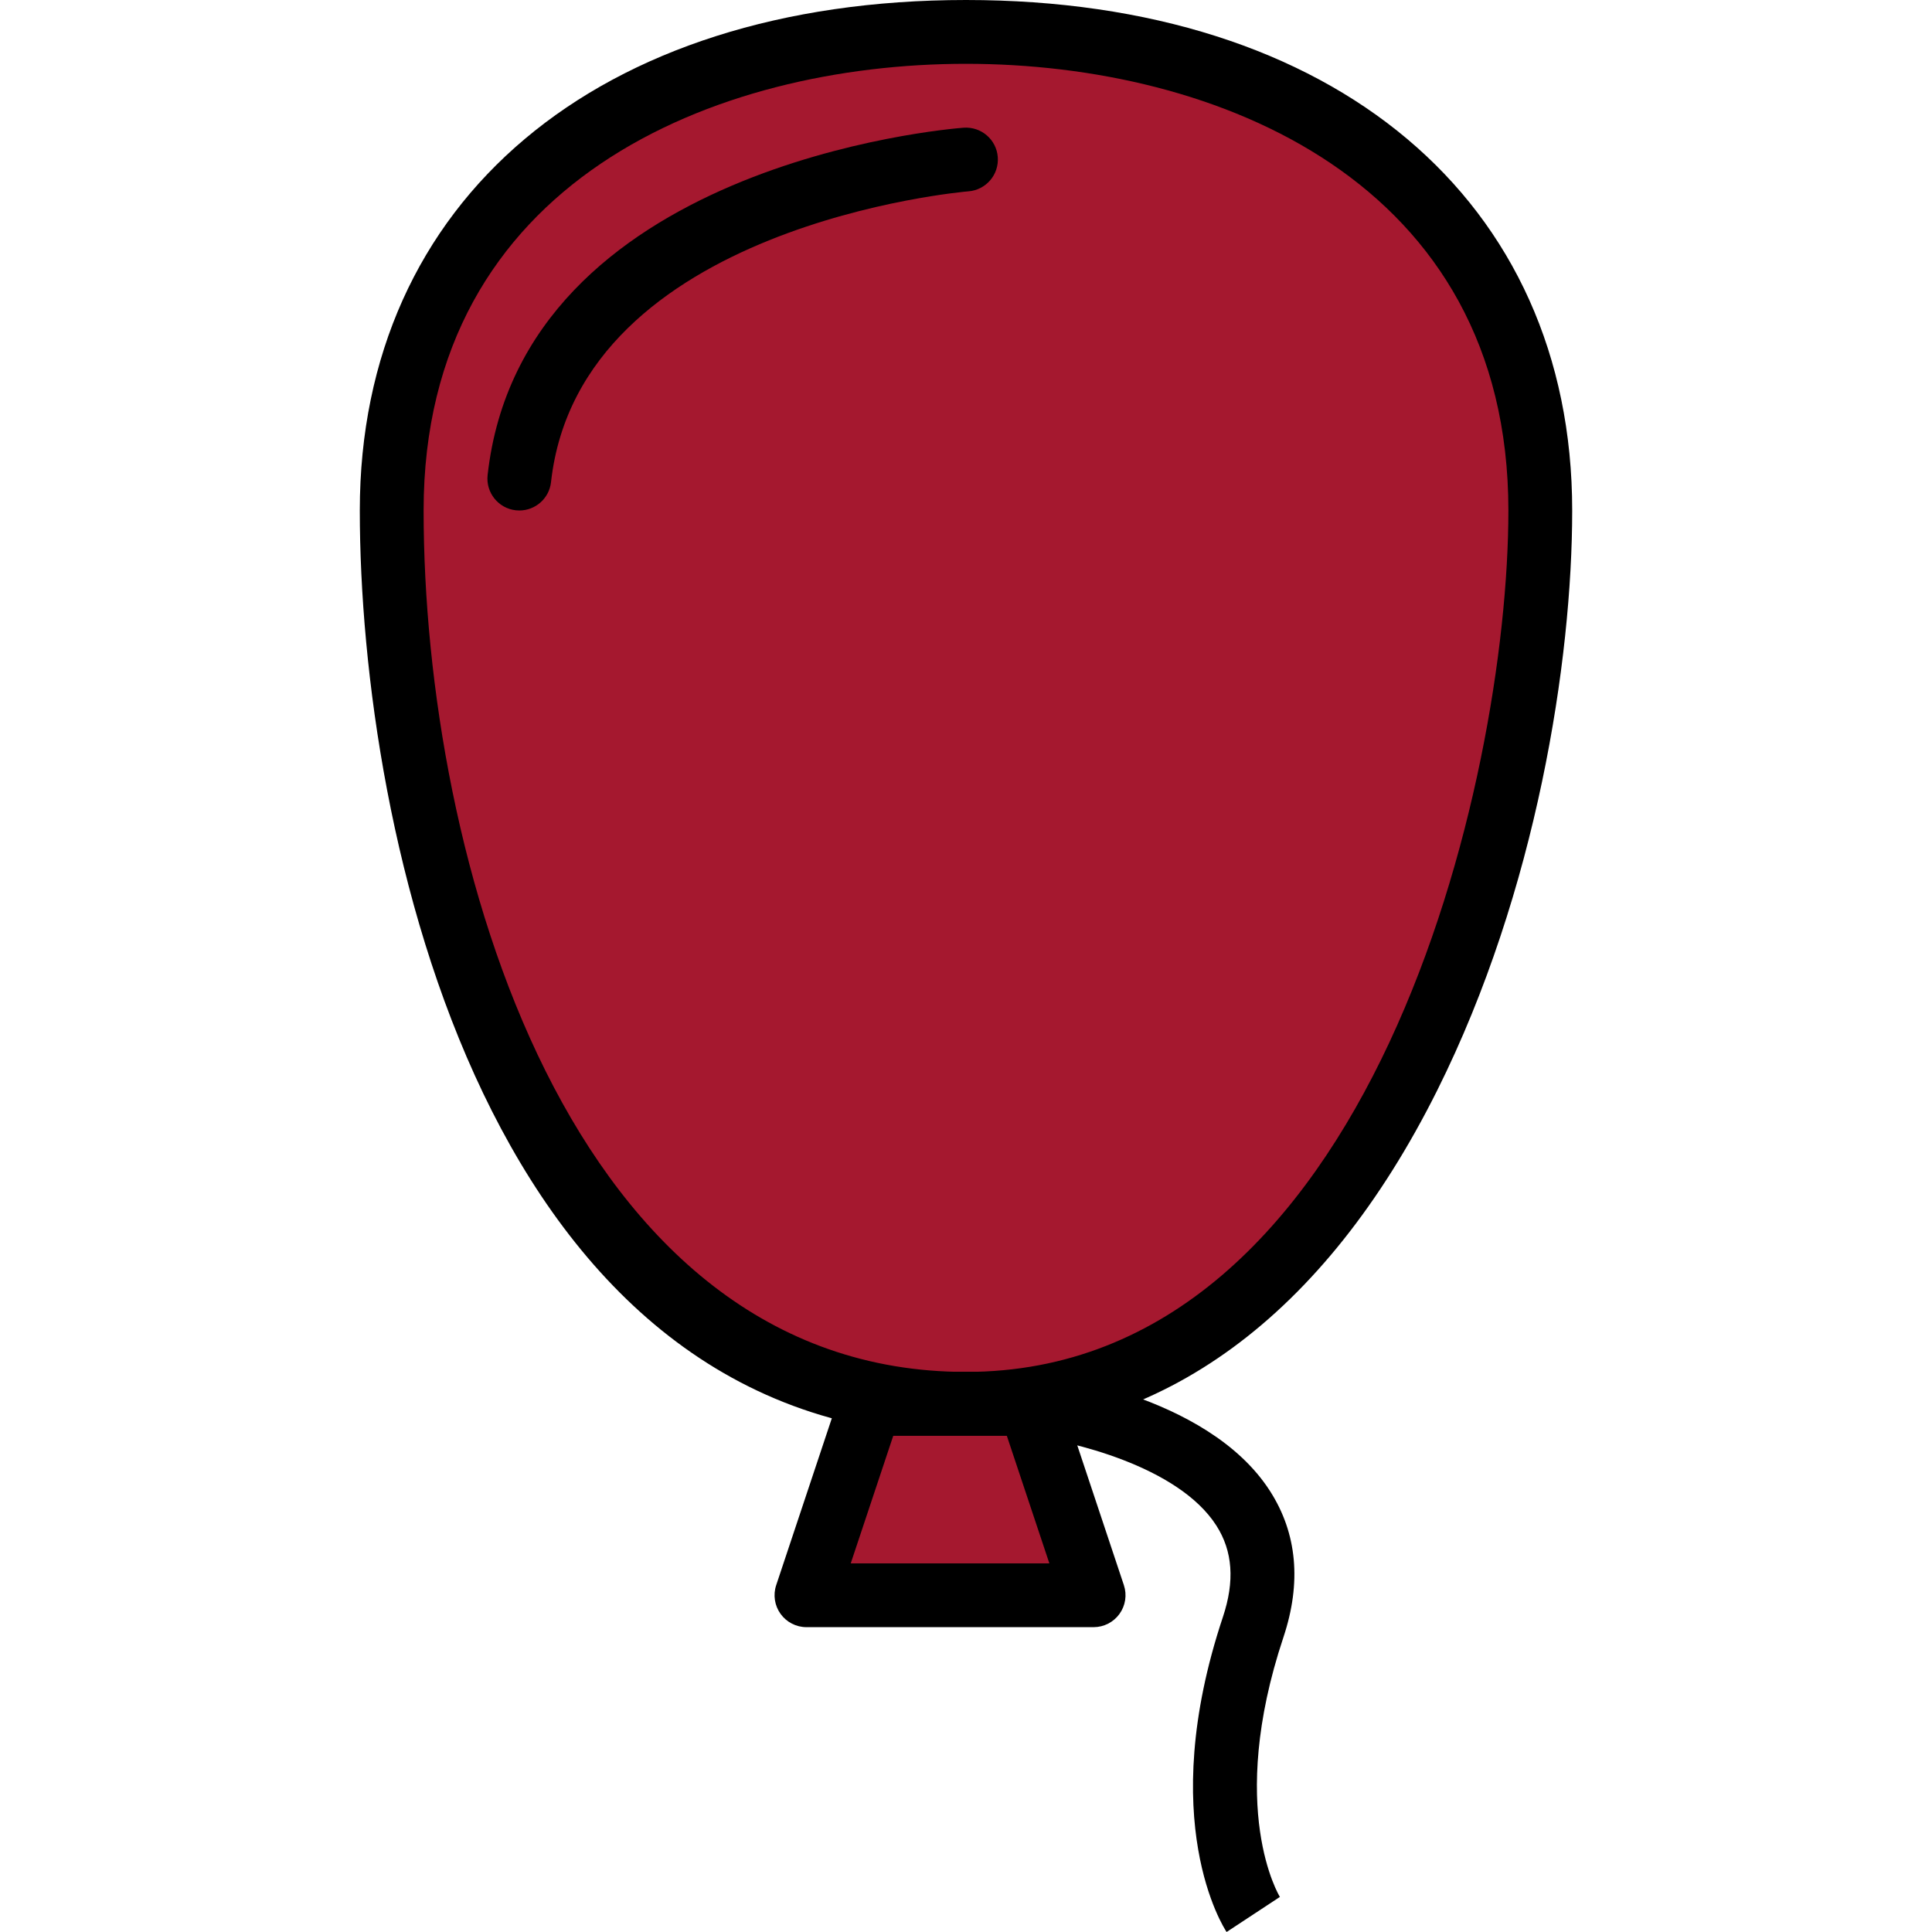
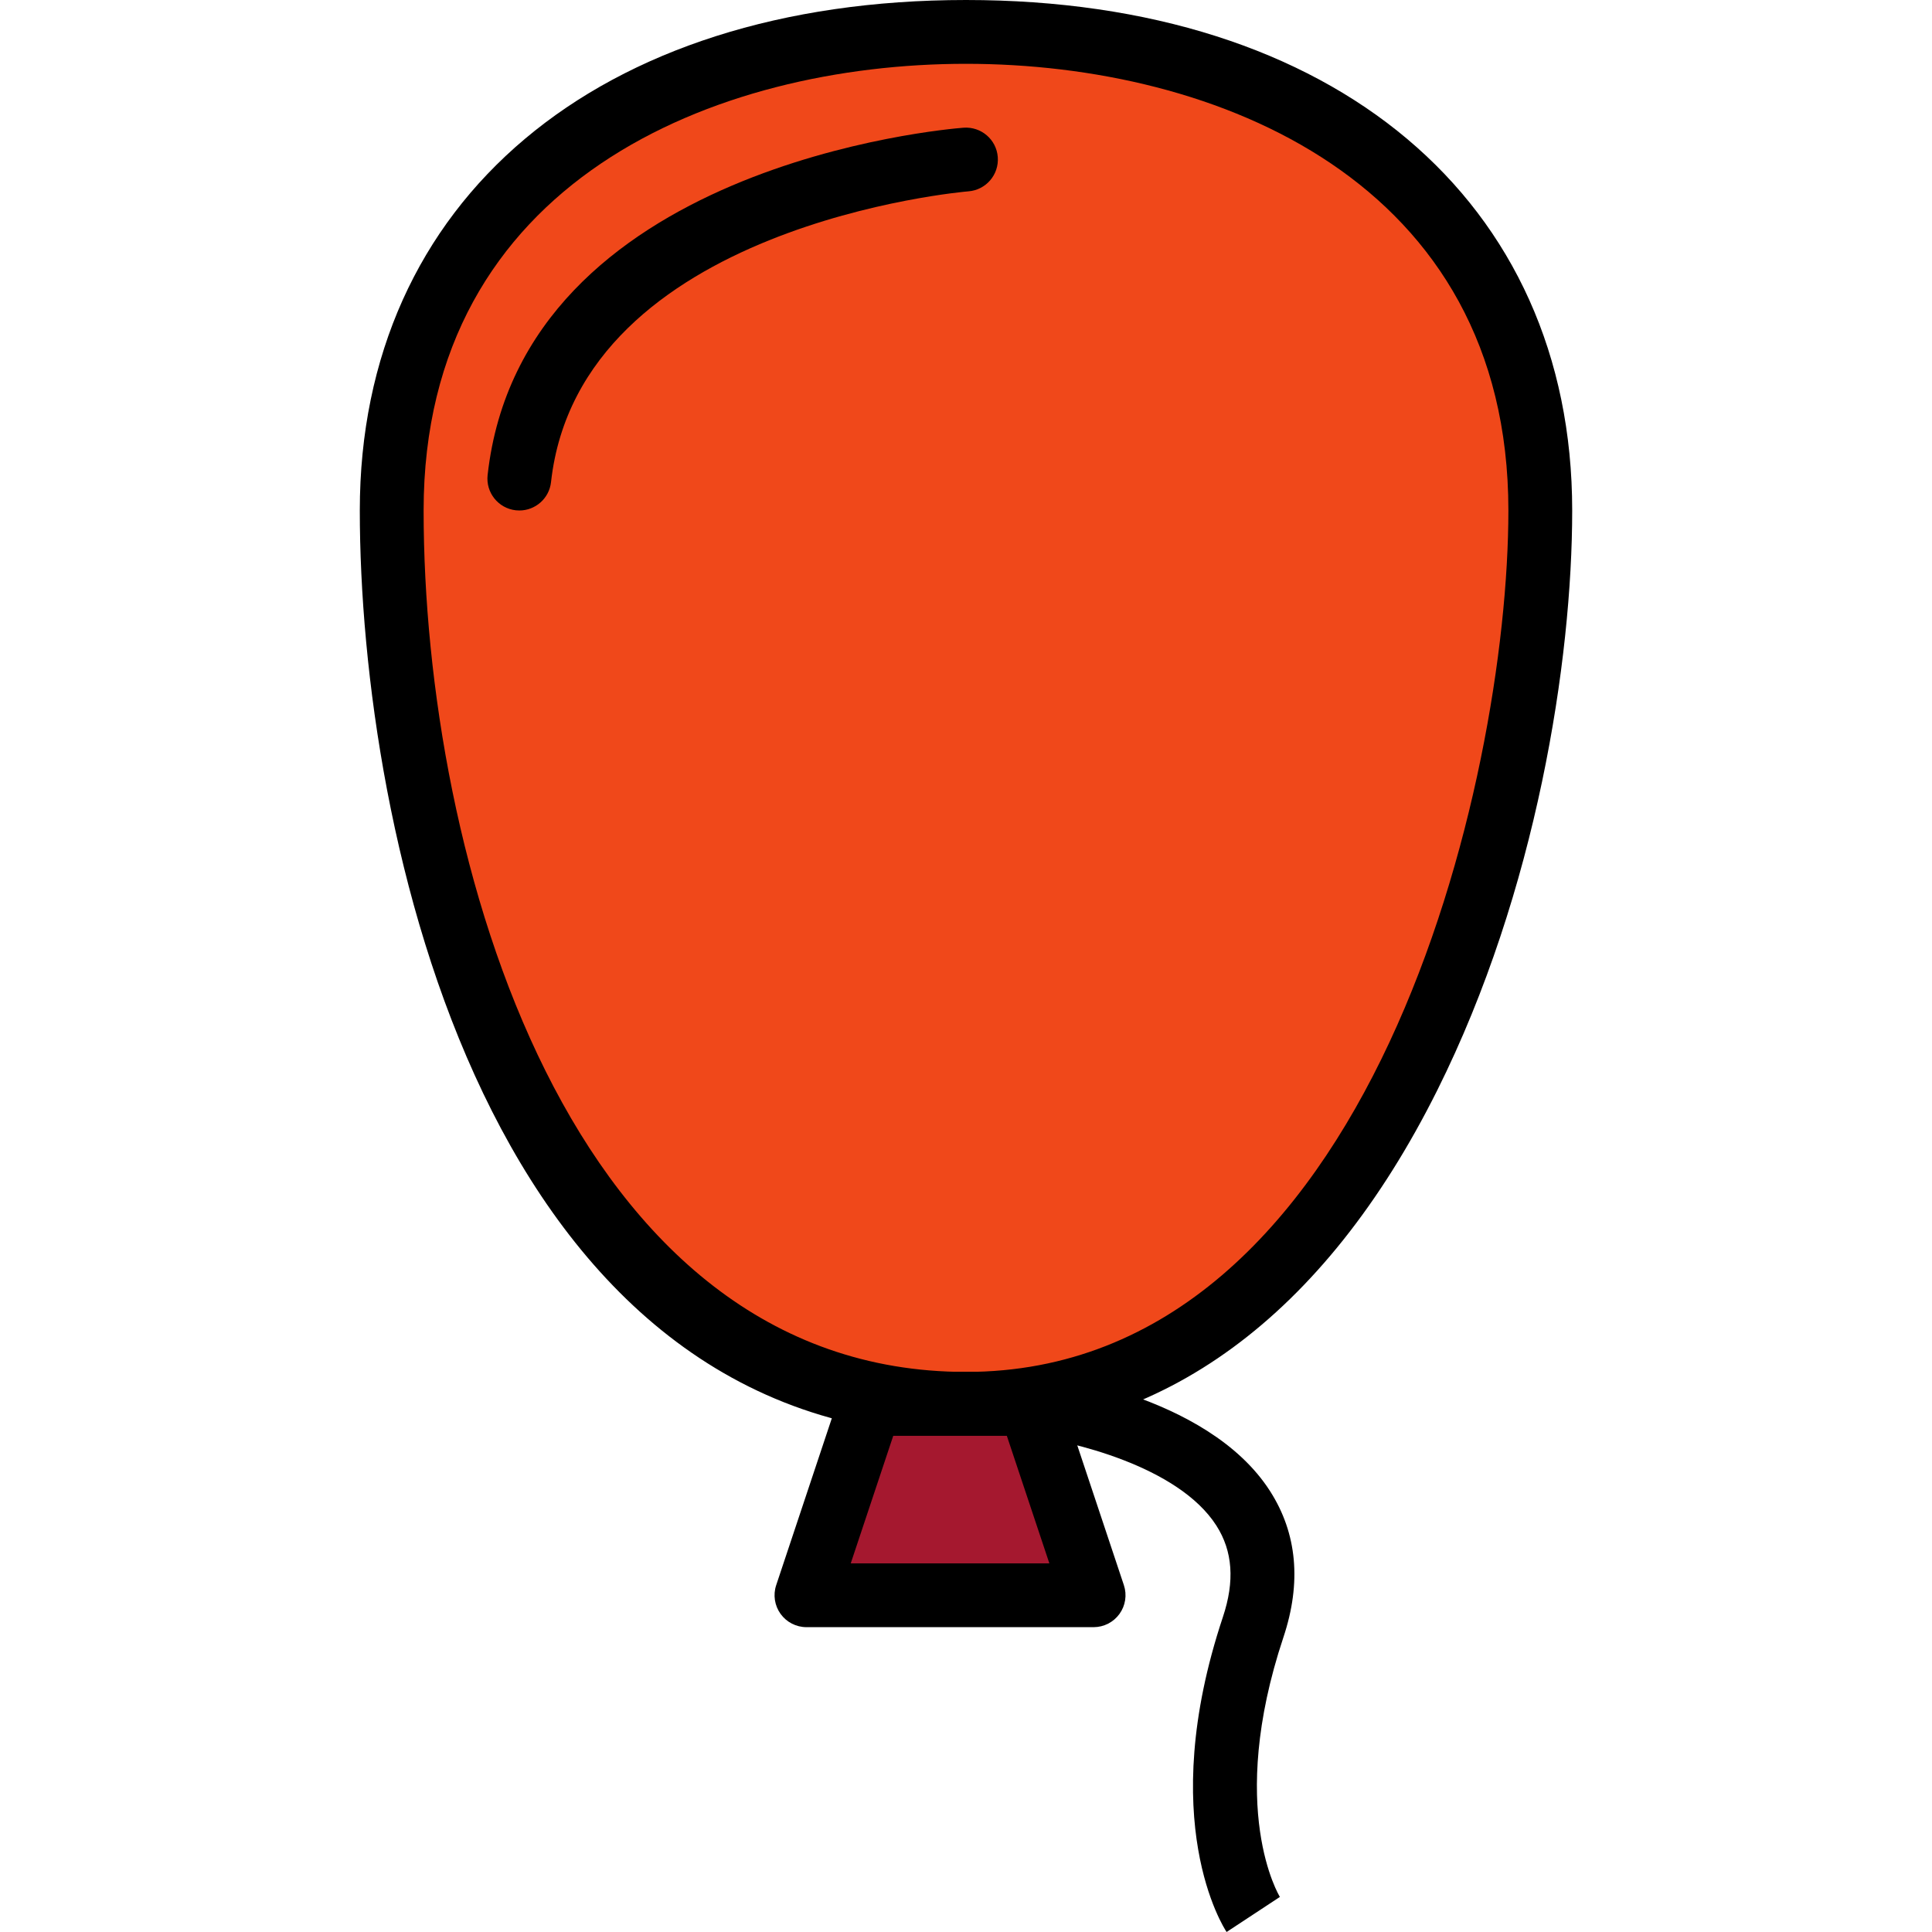
<svg xmlns="http://www.w3.org/2000/svg" viewBox="0 0 512 512">
-   <path d="M408.193 135.283C408.193 51.23 340.053 8.455 256 8.455S103.807 51.23 103.807 135.283 137.627 372.029 256 372.029c109.918 0 152.193-152.693 152.193-236.746z" fill="#a5182f" />
+   <path d="M408.193 135.283C408.193 51.23 340.053 8.455 256 8.455S103.807 51.23 103.807 135.283 137.627 372.029 256 372.029c109.918 0 152.193-152.693 152.193-236.746z" fill="rgba(94.1%, 28.4%, 10.2%, 1)" />
  <path d="M256 380.484c-127.073 0-160.649-160.391-160.649-245.201C95.351 53.103 158.41 0 256 0s160.649 53.103 160.649 135.283c0 39.659-9.398 100.858-35.77 153.673-29.902 59.88-73.082 91.528-124.879 91.528zm0-363.574c-66.31 0-143.738 31.001-143.738 118.373 0 91.768 38.281 228.29 143.738 228.29 107.542 0 143.738-156.772 143.738-228.29C399.738 47.911 322.306 16.91 256 16.91z" />
  <path fill="#a5182f" d="M289.821 422.76h-76.097l16.91-50.731h42.276z" />
  <path d="M289.821 431.215h-76.097a8.454 8.454 0 0 1-6.861-3.513 8.455 8.455 0 0 1-1.163-7.618l16.91-50.731a8.462 8.462 0 0 1 8.024-5.779h42.276c3.64 0 6.87 2.329 8.02 5.779l16.91 50.731a8.459 8.459 0 0 1-8.019 11.131zm-64.365-16.911h52.634l-11.275-33.821h-30.088l-11.271 33.821z" />
  <path d="M325.062 512c-.786-1.175-18.995-29.428-.985-83.461 3.179-9.533 2.613-17.464-1.729-24.249-10.176-15.904-39.042-22.504-49.924-23.806h-41.79v-16.91h42.276a7.7 7.7 0 0 1 .934.055c1.869.207 46.009 5.386 62.746 31.551 7.17 11.203 8.358 24.228 3.53 38.712-15.173 45.519-1.078 68.589-.934 68.813L325.062 512zM137.636 135.283c-.313 0-.626-.017-.943-.051-4.642-.516-7.986-4.697-7.47-9.335 9.123-82.117 121.353-91.684 126.126-92.052 4.667-.338 8.717 3.124 9.072 7.775a8.452 8.452 0 0 1-7.77 9.085c-1.032.08-103.048 8.865-110.624 77.056-.477 4.326-4.138 7.522-8.391 7.522z" />
</svg>
